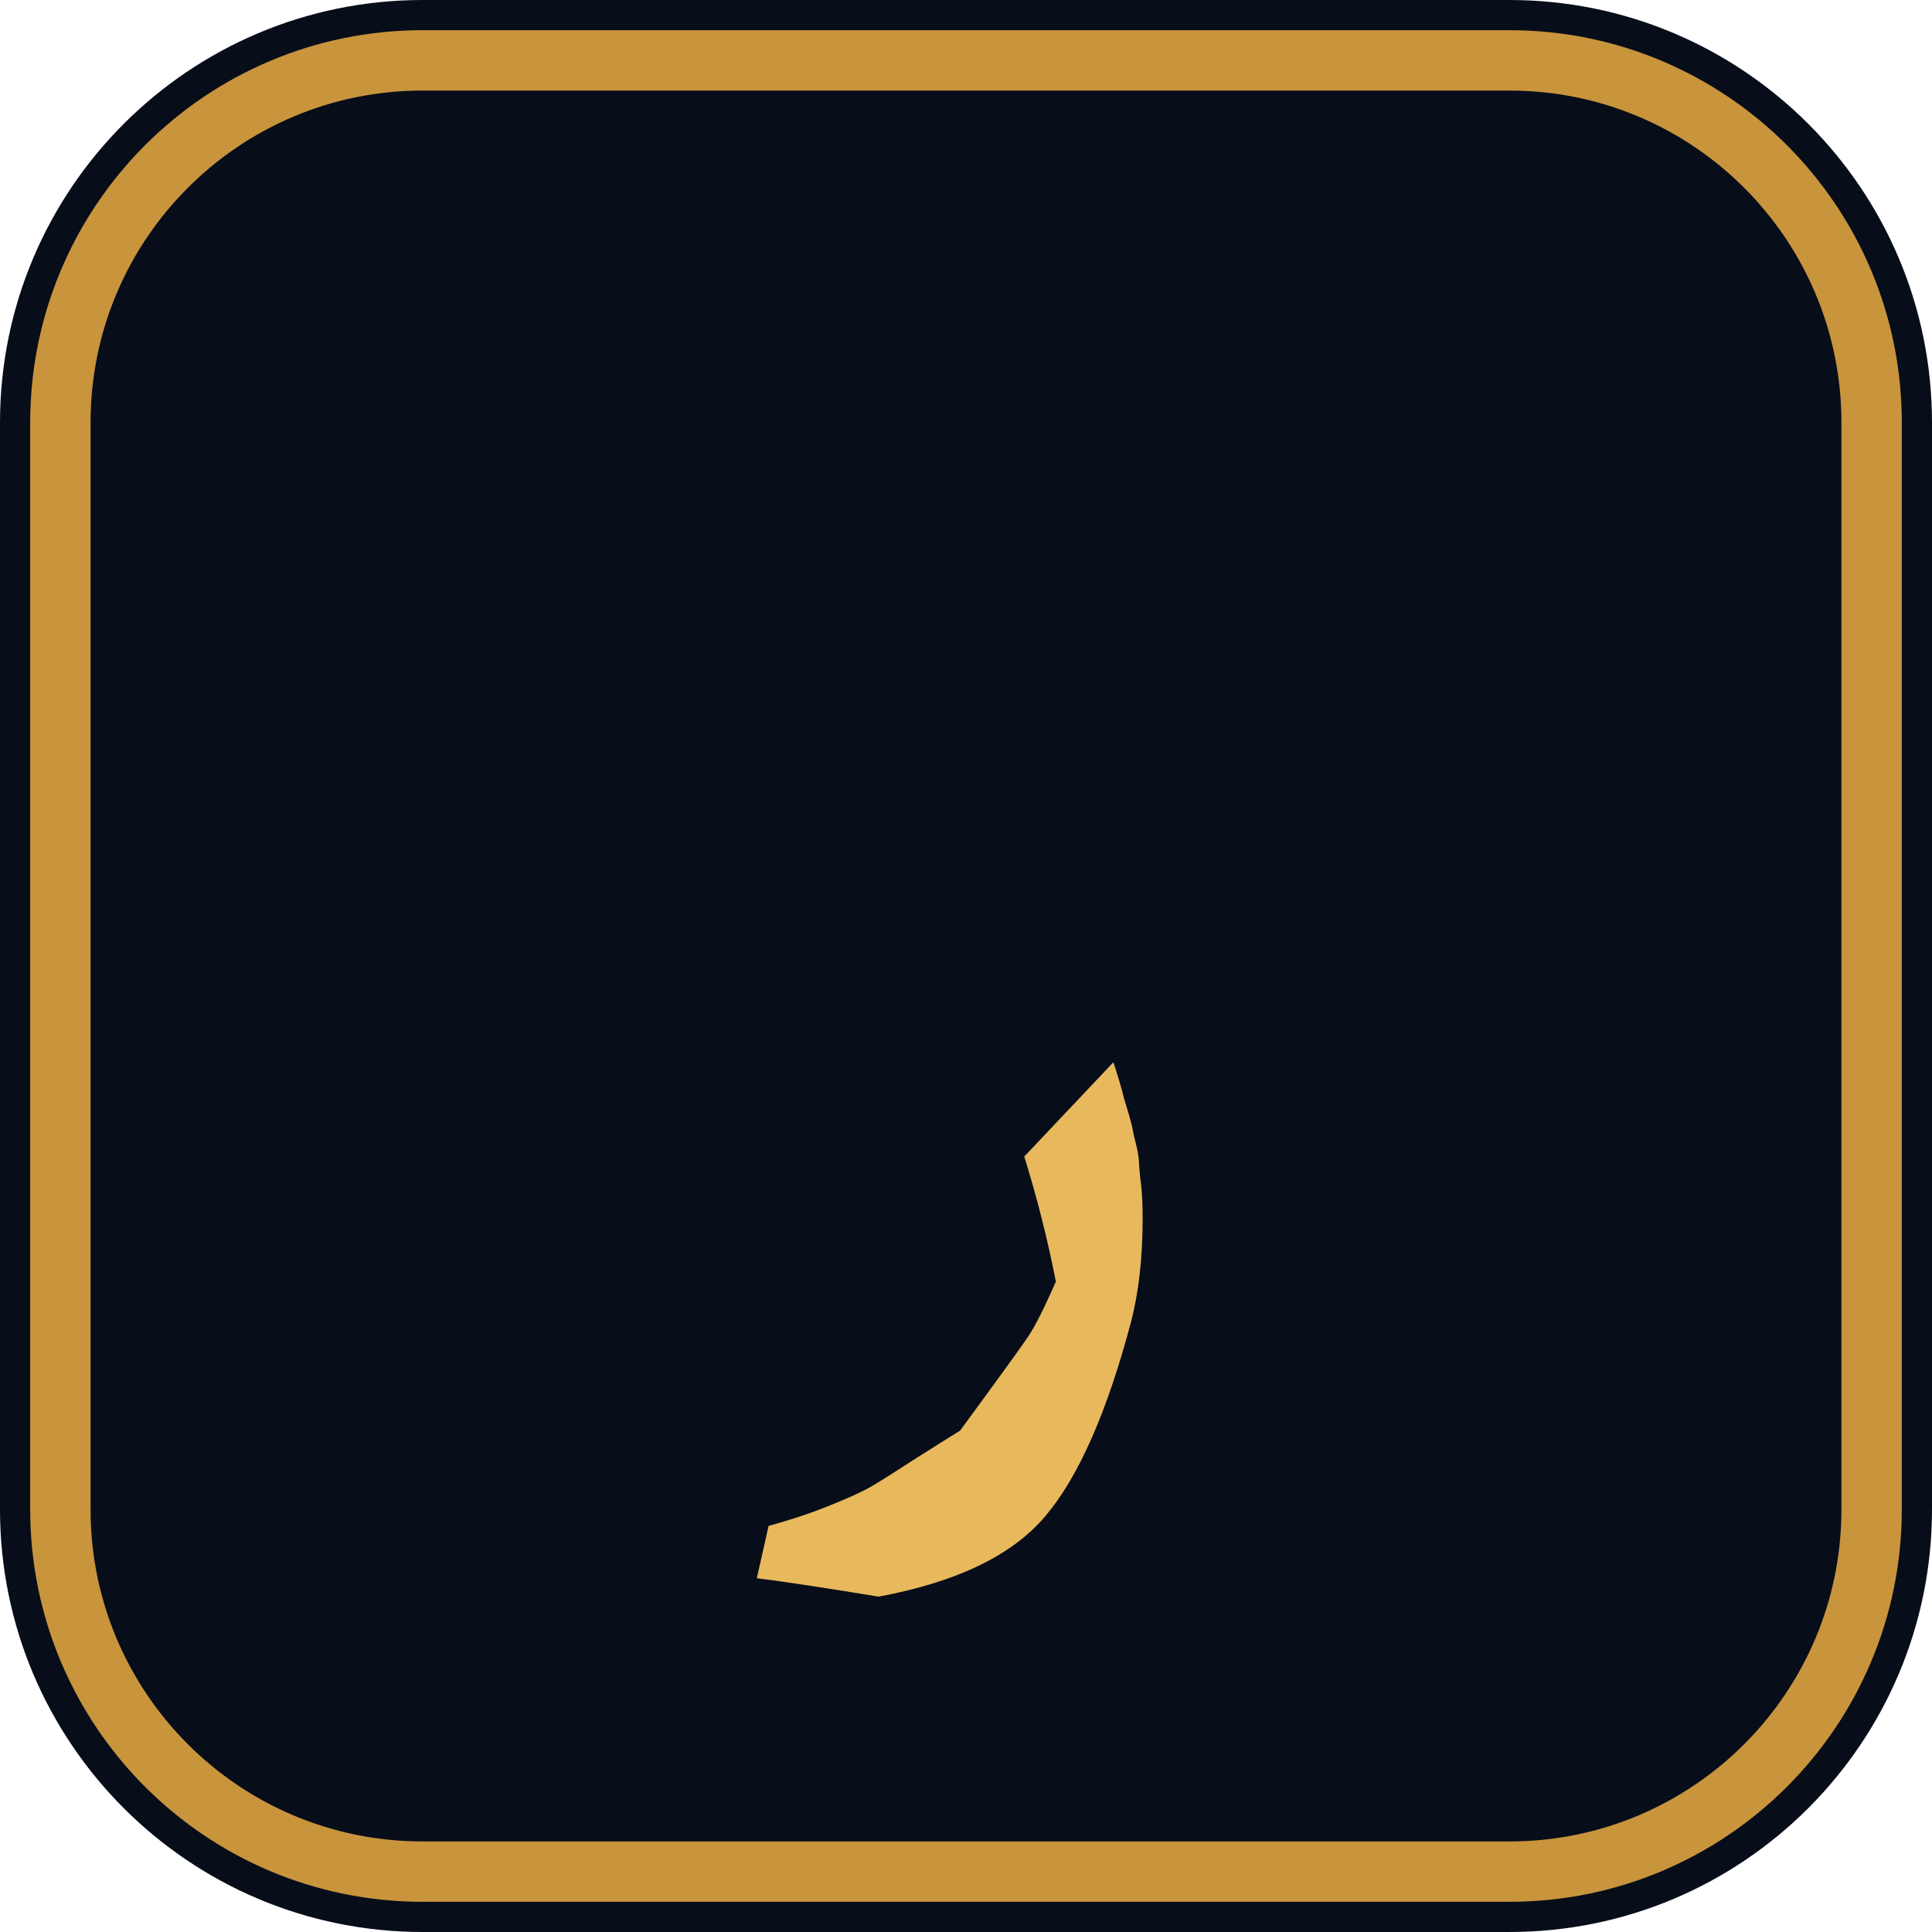
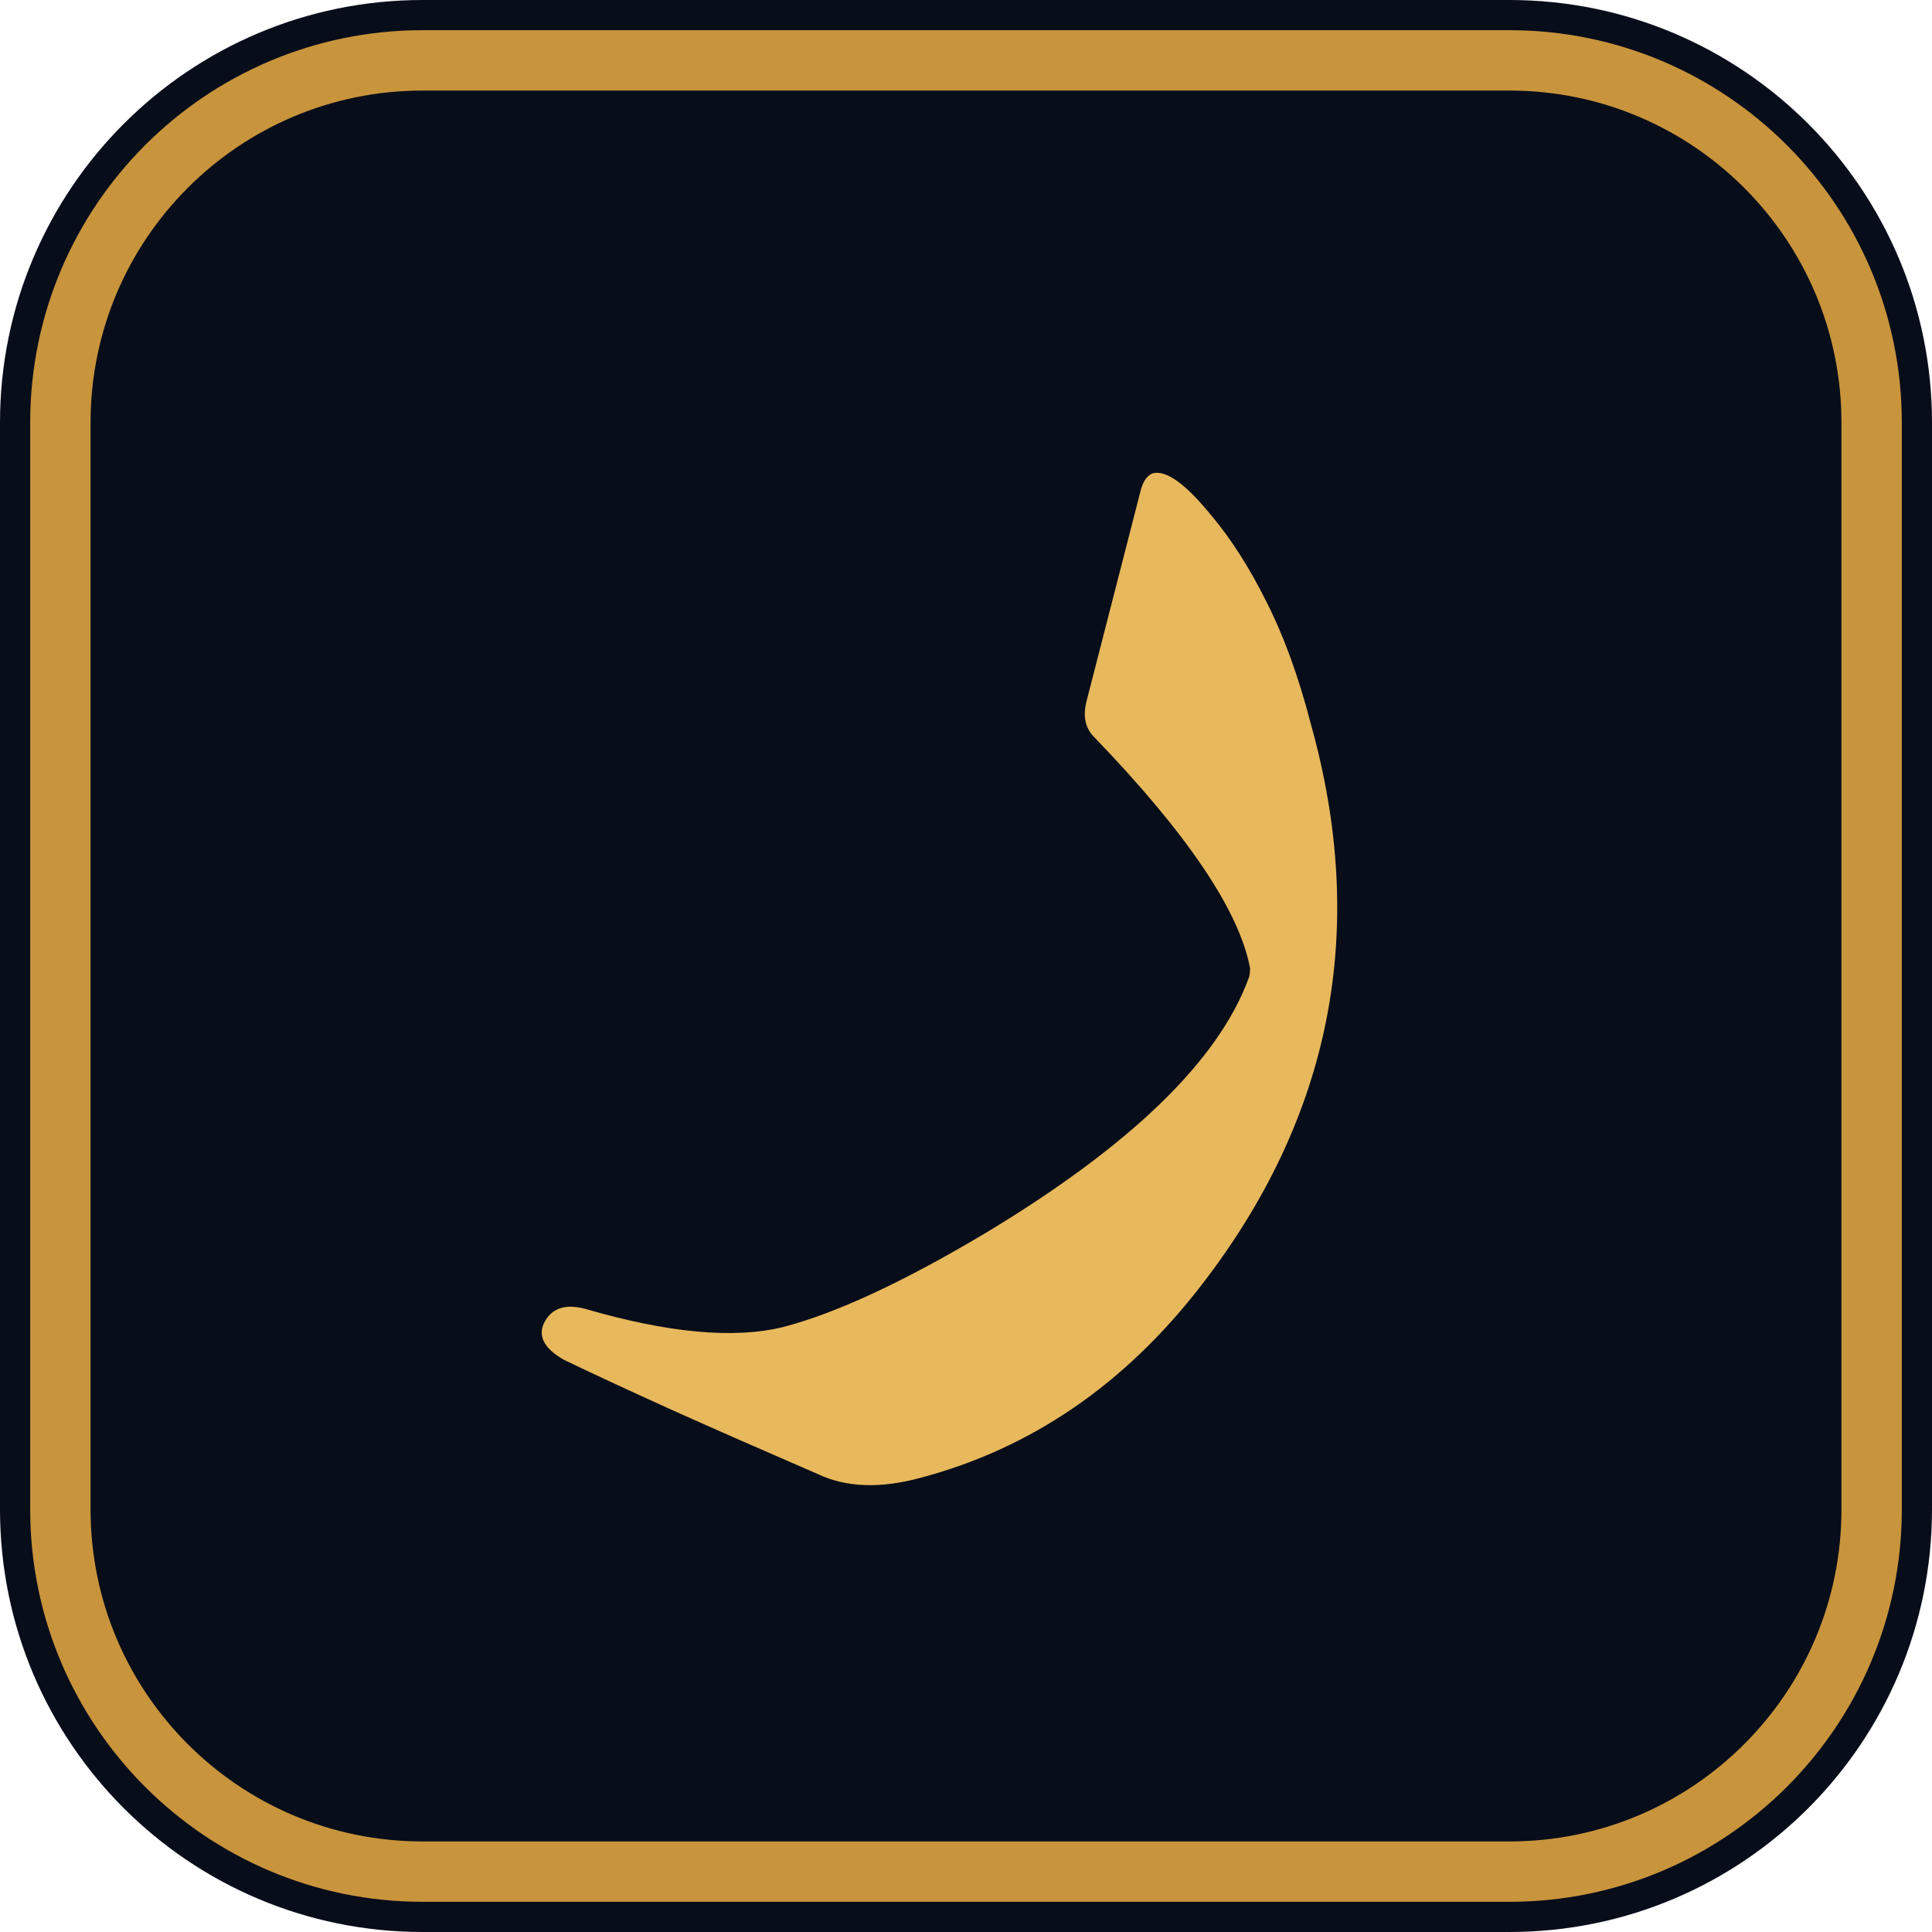
<svg xmlns="http://www.w3.org/2000/svg" viewBox="0 0 64 64">
  <rect width="64" height="64" rx="14" fill="#080D1A" />
  <rect x="2" y="2" width="60" height="60" rx="12" fill="none" stroke="#C8943C" stroke-width="2" />
-   <text x="32" y="44" font-family="Georgia, 'Times New Roman', serif" font-size="36" font-weight="700" fill="#E8B85C" text-anchor="middle">ر</text>
+   <path fill="#E8B85C" d="M37.76 16.35Q37.88 15.8 38.18 15.68Q38.85 15.5 40.13 17.08Q41.11 18.24 41.96 19.95Q42.82 21.65 43.42 23.97Q46.29 34.21 39.77 42.61Q35.99 47.49 30.51 48.95Q28.5 49.5 27.09 48.83Q24.41 47.67 22.31 46.73Q20.21 45.78 18.69 45.05Q17.71 44.5 18.02 43.83Q18.38 43.1 19.36 43.35Q23.5 44.56 25.94 43.96Q28.56 43.28 32.64 40.85Q39.83 36.52 41.35 32.44Q41.41 32.32 41.41 32.07Q40.87 29.21 36.23 24.4Q35.81 23.97 35.99 23.24Z" />
</svg>
